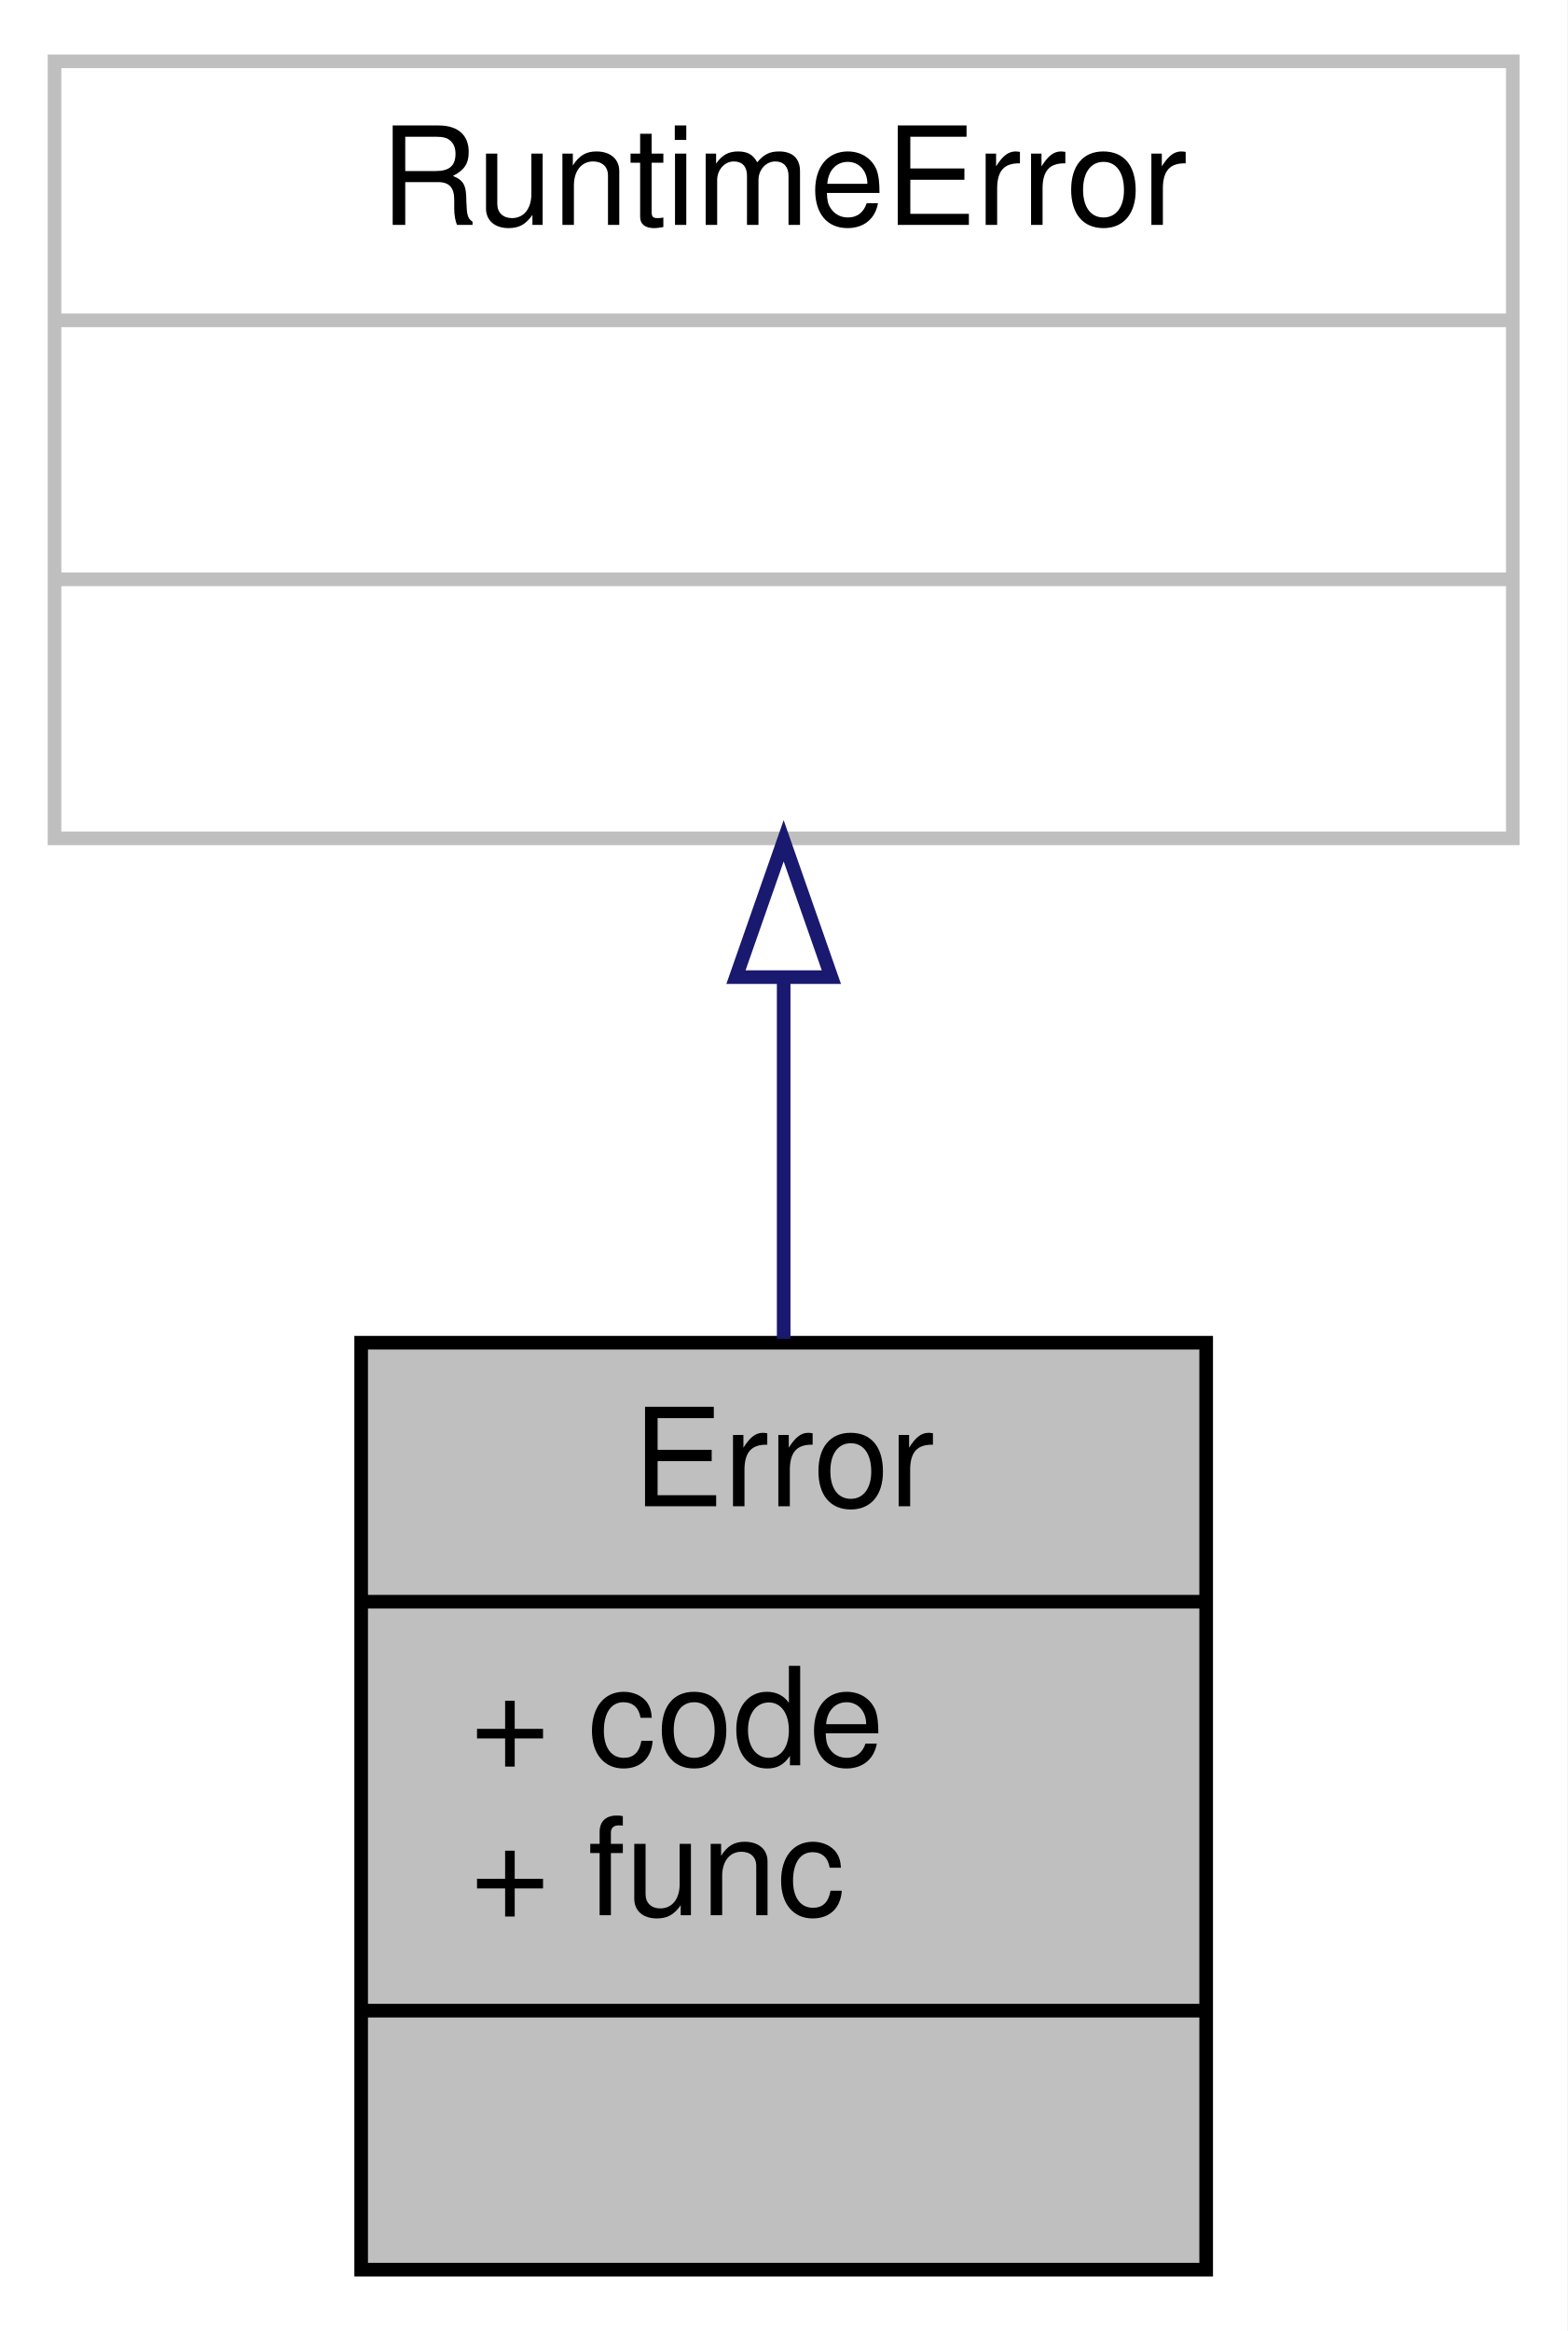
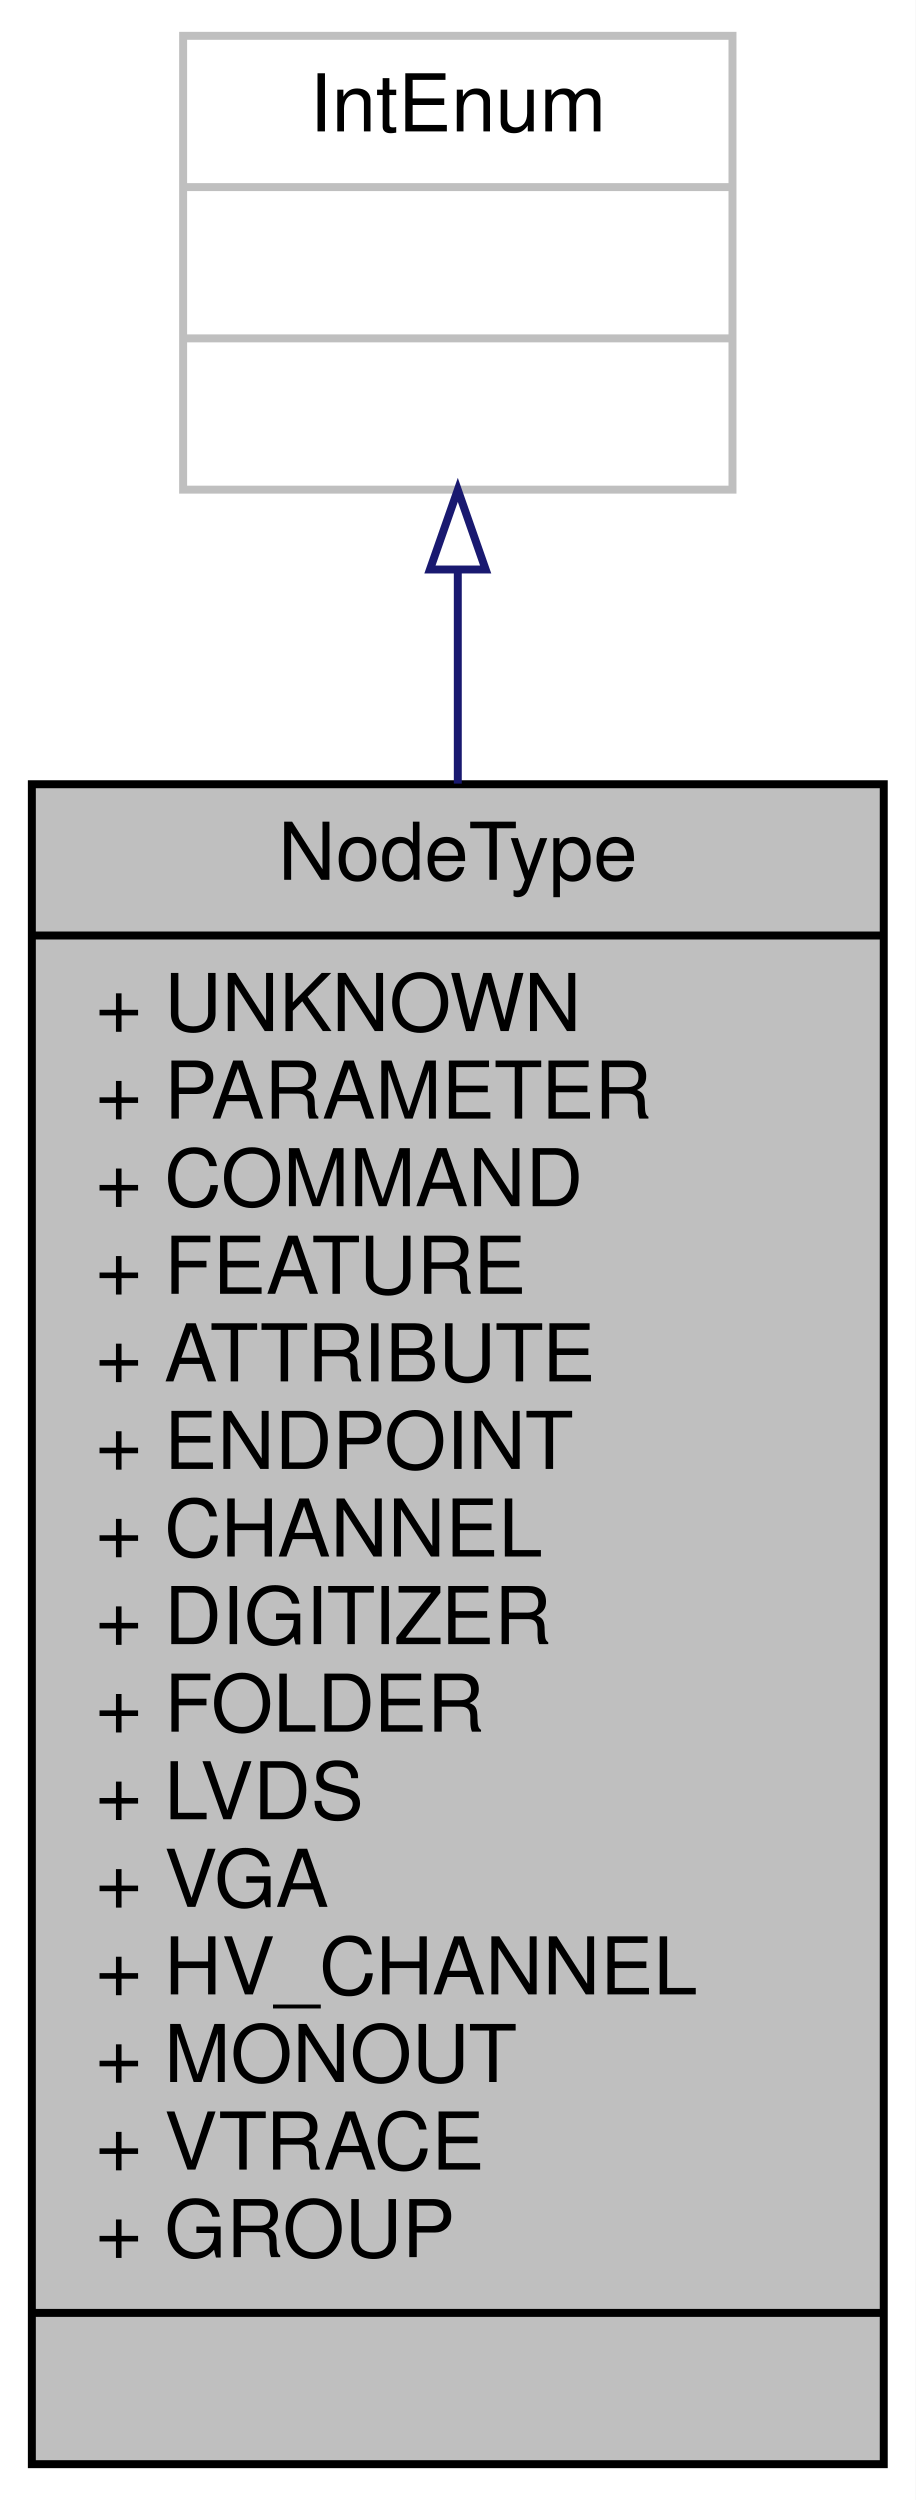
- <svg xmlns="http://www.w3.org/2000/svg" xmlns:xlink="http://www.w3.org/1999/xlink" width="115pt" height="171pt" viewBox="0.00 0.00 115.00 171.00">
-   <g id="graph0" class="graph" transform="scale(1 1) rotate(0) translate(4 167)">
-     <polygon fill="white" stroke="transparent" points="-4,4 -4,-167 111,-167 111,4 -4,4" />
+ <svg xmlns="http://www.w3.org/2000/svg" xmlns:xlink="http://www.w3.org/1999/xlink" width="115pt" height="314pt" viewBox="0.00 0.00 115.00 314.00">
+   <g id="graph0" class="graph" transform="scale(1 1) rotate(0) translate(4 310)">
+     <polygon fill="white" stroke="transparent" points="-4,4 -4,-310 111,-310 111,4 -4,4" />
    <g id="node1" class="node">
      <g id="a_node1">
-         <a xlink:title="Raised when a wrapped C API function returns negative values.">
-           <polygon fill="#bfbfbf" stroke="black" points="22.5,-0.5 22.5,-68.5 84.5,-68.5 84.5,-0.5 22.5,-0.5" />
-           <text text-anchor="middle" x="53.5" y="-56.5" font-family="Helvetica,sans-Serif" font-size="10.00">Error</text>
-           <polyline fill="none" stroke="black" points="22.5,-49.5 84.5,-49.5 " />
-           <text text-anchor="start" x="30.5" y="-37.5" font-family="Helvetica,sans-Serif" font-size="10.00">+ code</text>
-           <text text-anchor="start" x="30.5" y="-26.5" font-family="Helvetica,sans-Serif" font-size="10.00">+ func</text>
-           <polyline fill="none" stroke="black" points="22.5,-19.5 84.5,-19.5 " />
+         <a xlink:title="Binding of CAEN_FELib_NodeType_t.">
+           <polygon fill="#bfbfbf" stroke="black" points="0,-0.5 0,-211.5 107,-211.5 107,-0.5 0,-0.5" />
+           <text text-anchor="middle" x="53.5" y="-199.5" font-family="Helvetica,sans-Serif" font-size="10.00">NodeType</text>
+           <polyline fill="none" stroke="black" points="0,-192.5 107,-192.5 " />
+           <text text-anchor="start" x="8" y="-180.5" font-family="Helvetica,sans-Serif" font-size="10.00">+ UNKNOWN</text>
+           <text text-anchor="start" x="8" y="-169.5" font-family="Helvetica,sans-Serif" font-size="10.00">+ PARAMETER</text>
+           <text text-anchor="start" x="8" y="-158.5" font-family="Helvetica,sans-Serif" font-size="10.00">+ COMMAND</text>
+           <text text-anchor="start" x="8" y="-147.5" font-family="Helvetica,sans-Serif" font-size="10.00">+ FEATURE</text>
+           <text text-anchor="start" x="8" y="-136.5" font-family="Helvetica,sans-Serif" font-size="10.00">+ ATTRIBUTE</text>
+           <text text-anchor="start" x="8" y="-125.5" font-family="Helvetica,sans-Serif" font-size="10.00">+ ENDPOINT</text>
+           <text text-anchor="start" x="8" y="-114.5" font-family="Helvetica,sans-Serif" font-size="10.00">+ CHANNEL</text>
+           <text text-anchor="start" x="8" y="-103.5" font-family="Helvetica,sans-Serif" font-size="10.00">+ DIGITIZER</text>
+           <text text-anchor="start" x="8" y="-92.5" font-family="Helvetica,sans-Serif" font-size="10.00">+ FOLDER</text>
+           <text text-anchor="start" x="8" y="-81.5" font-family="Helvetica,sans-Serif" font-size="10.00">+ LVDS</text>
+           <text text-anchor="start" x="8" y="-70.5" font-family="Helvetica,sans-Serif" font-size="10.00">+ VGA</text>
+           <text text-anchor="start" x="8" y="-59.5" font-family="Helvetica,sans-Serif" font-size="10.00">+ HV_CHANNEL</text>
+           <text text-anchor="start" x="8" y="-48.5" font-family="Helvetica,sans-Serif" font-size="10.00">+ MONOUT</text>
+           <text text-anchor="start" x="8" y="-37.5" font-family="Helvetica,sans-Serif" font-size="10.00">+ VTRACE</text>
+           <text text-anchor="start" x="8" y="-26.5" font-family="Helvetica,sans-Serif" font-size="10.00">+ GROUP</text>
+           <polyline fill="none" stroke="black" points="0,-19.5 107,-19.5 " />
          <text text-anchor="middle" x="53.5" y="-7.5" font-family="Helvetica,sans-Serif" font-size="10.00"> </text>
        </a>
      </g>
    </g>
    <g id="node2" class="node">
      <g id="a_node2">
        <a xlink:title=" ">
-           <polygon fill="white" stroke="#bfbfbf" points="0,-105.5 0,-162.5 107,-162.5 107,-105.5 0,-105.5" />
-           <text text-anchor="middle" x="53.5" y="-150.5" font-family="Helvetica,sans-Serif" font-size="10.00">RuntimeError</text>
-           <polyline fill="none" stroke="#bfbfbf" points="0,-143.5 107,-143.5 " />
-           <text text-anchor="middle" x="53.5" y="-131.5" font-family="Helvetica,sans-Serif" font-size="10.00"> </text>
-           <polyline fill="none" stroke="#bfbfbf" points="0,-124.5 107,-124.5 " />
-           <text text-anchor="middle" x="53.5" y="-112.5" font-family="Helvetica,sans-Serif" font-size="10.00"> </text>
+           <polygon fill="white" stroke="#bfbfbf" points="19,-248.5 19,-305.5 88,-305.5 88,-248.5 19,-248.5" />
+           <text text-anchor="middle" x="53.5" y="-293.5" font-family="Helvetica,sans-Serif" font-size="10.00">IntEnum</text>
+           <polyline fill="none" stroke="#bfbfbf" points="19,-286.5 88,-286.5 " />
+           <text text-anchor="middle" x="53.5" y="-274.5" font-family="Helvetica,sans-Serif" font-size="10.00"> </text>
+           <polyline fill="none" stroke="#bfbfbf" points="19,-267.5 88,-267.5 " />
+           <text text-anchor="middle" x="53.5" y="-255.5" font-family="Helvetica,sans-Serif" font-size="10.00"> </text>
        </a>
      </g>
    </g>
    <g id="edge1" class="edge">
-       <path fill="none" stroke="midnightblue" d="M53.5,-95.06C53.5,-86.39 53.5,-77.24 53.5,-68.79" />
-       <polygon fill="none" stroke="midnightblue" points="50,-95.32 53.5,-105.32 57,-95.32 50,-95.32" />
+       <path fill="none" stroke="midnightblue" d="M53.5,-238.23C53.5,-230.04 53.5,-220.99 53.5,-211.58" />
+       <polygon fill="none" stroke="midnightblue" points="50,-238.47 53.5,-248.47 57,-238.47 50,-238.47" />
    </g>
  </g>
</svg>
